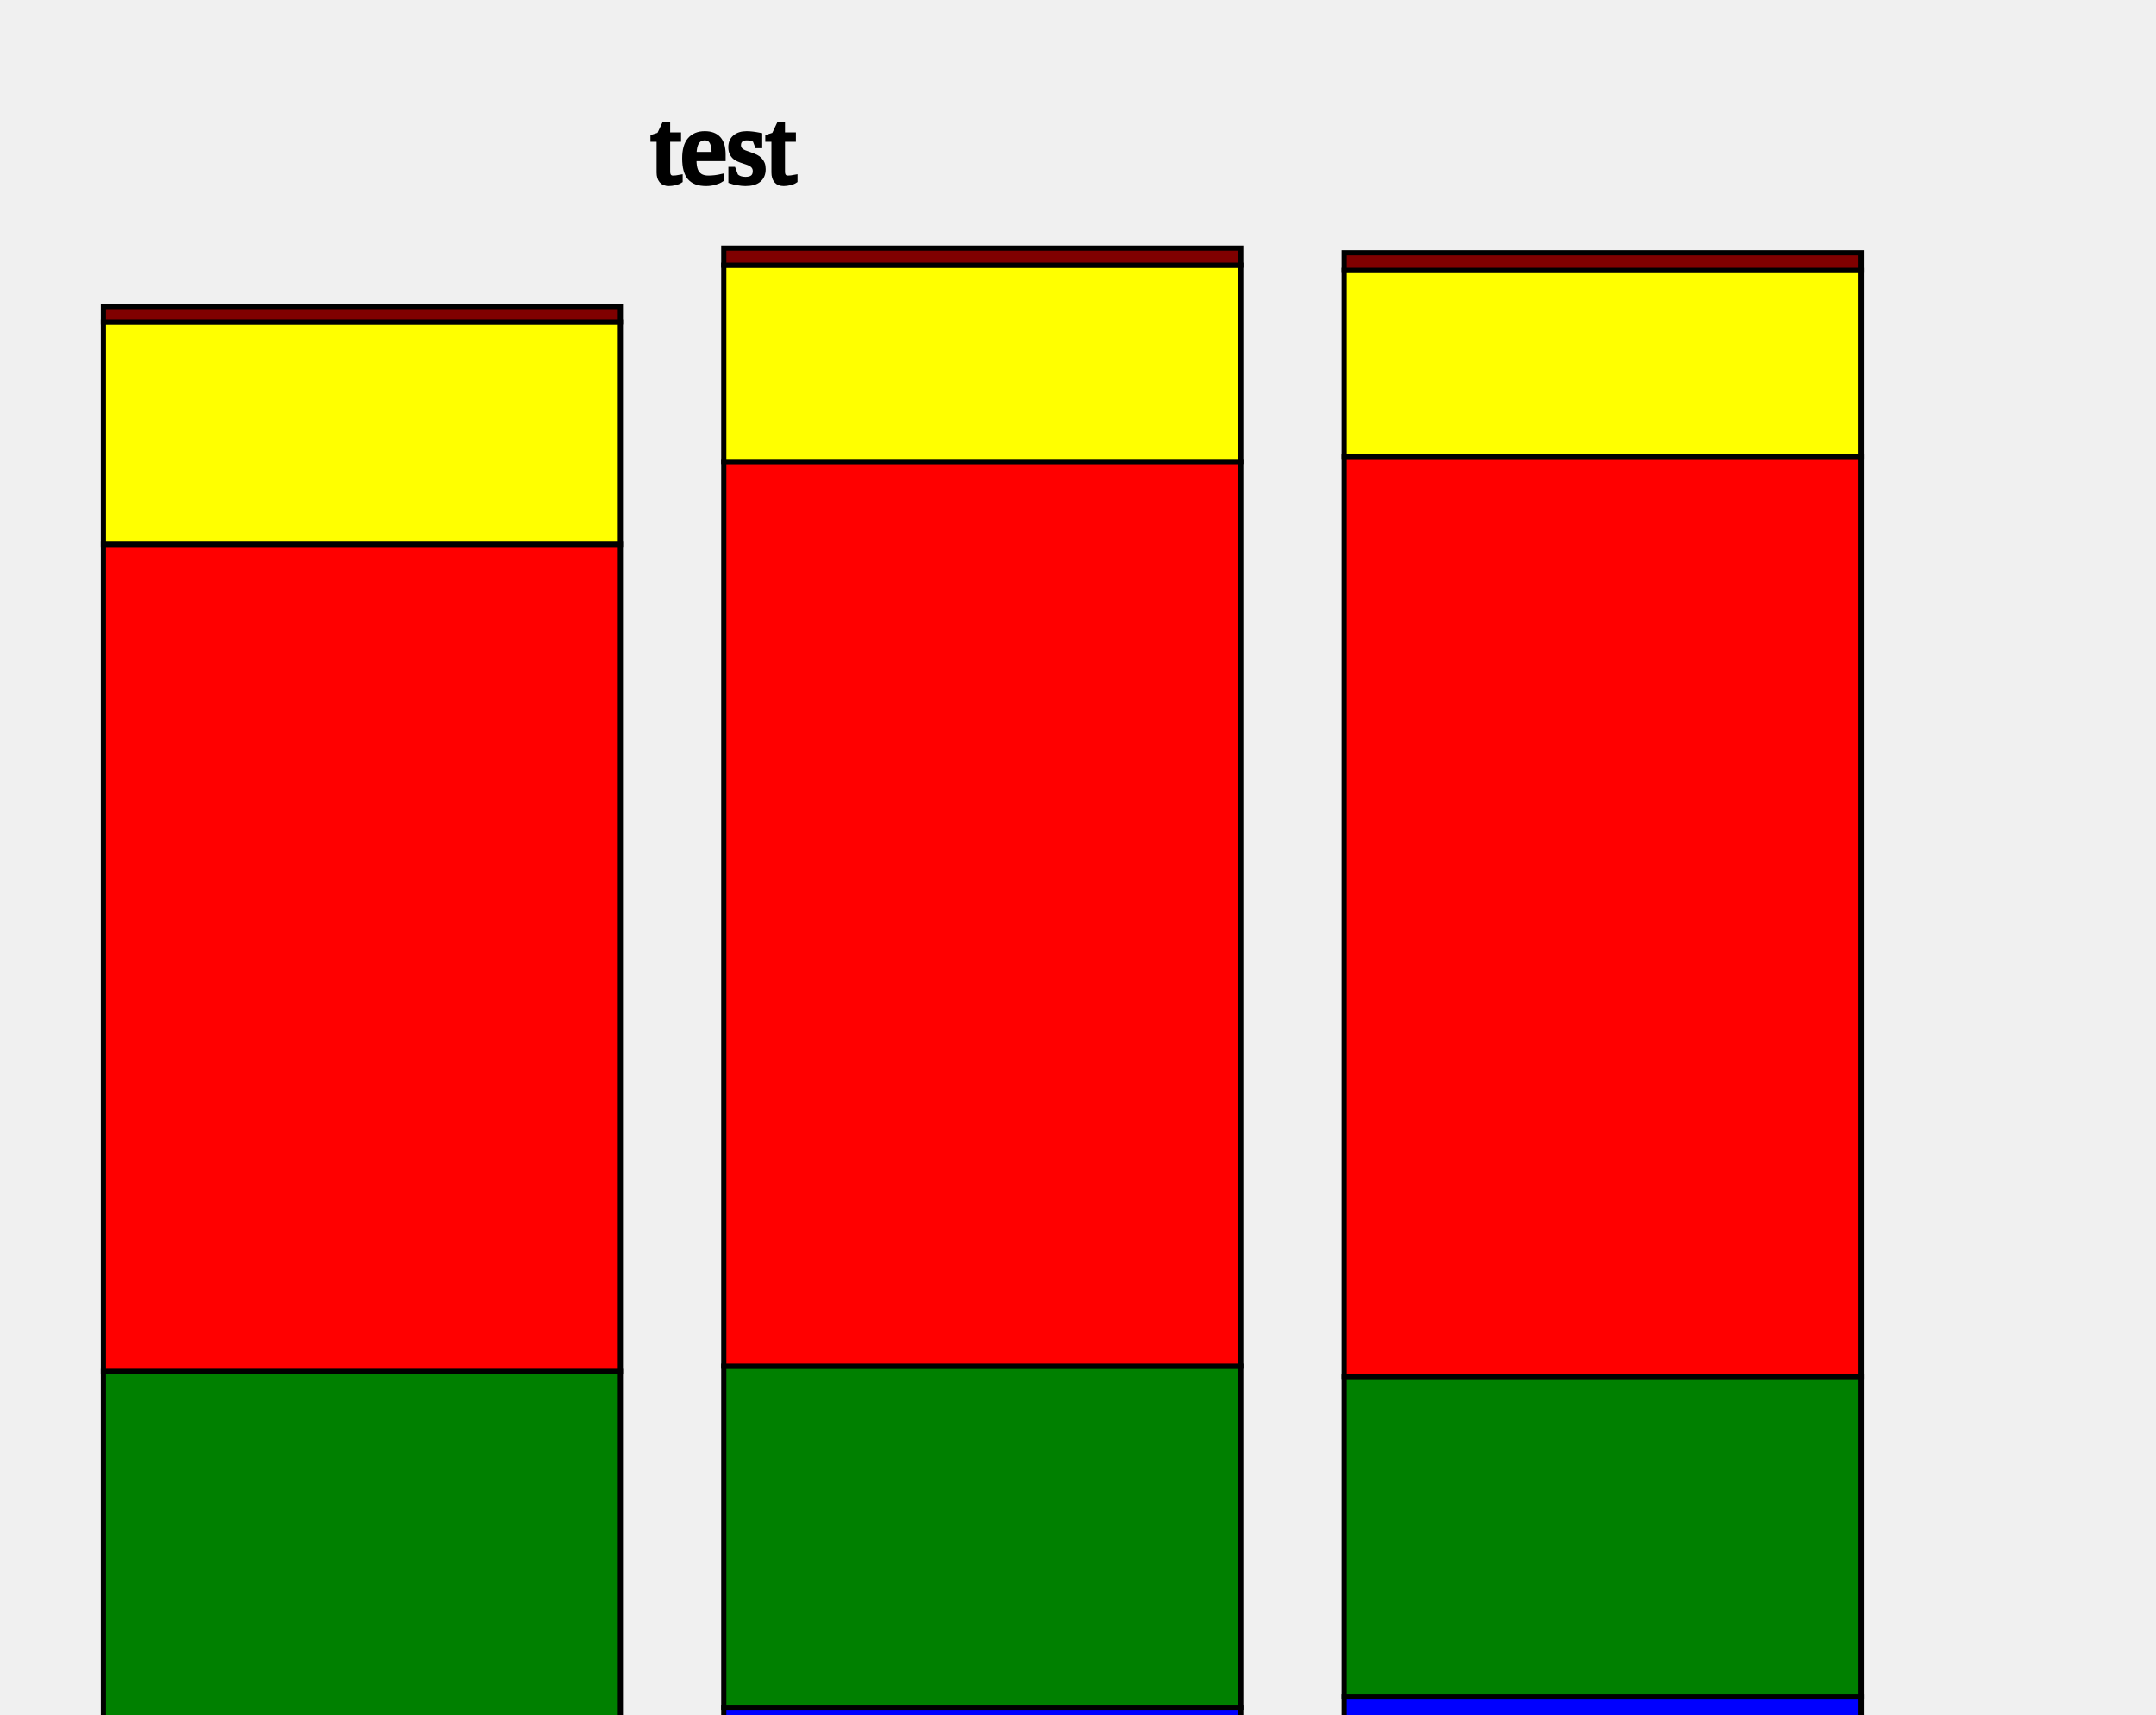
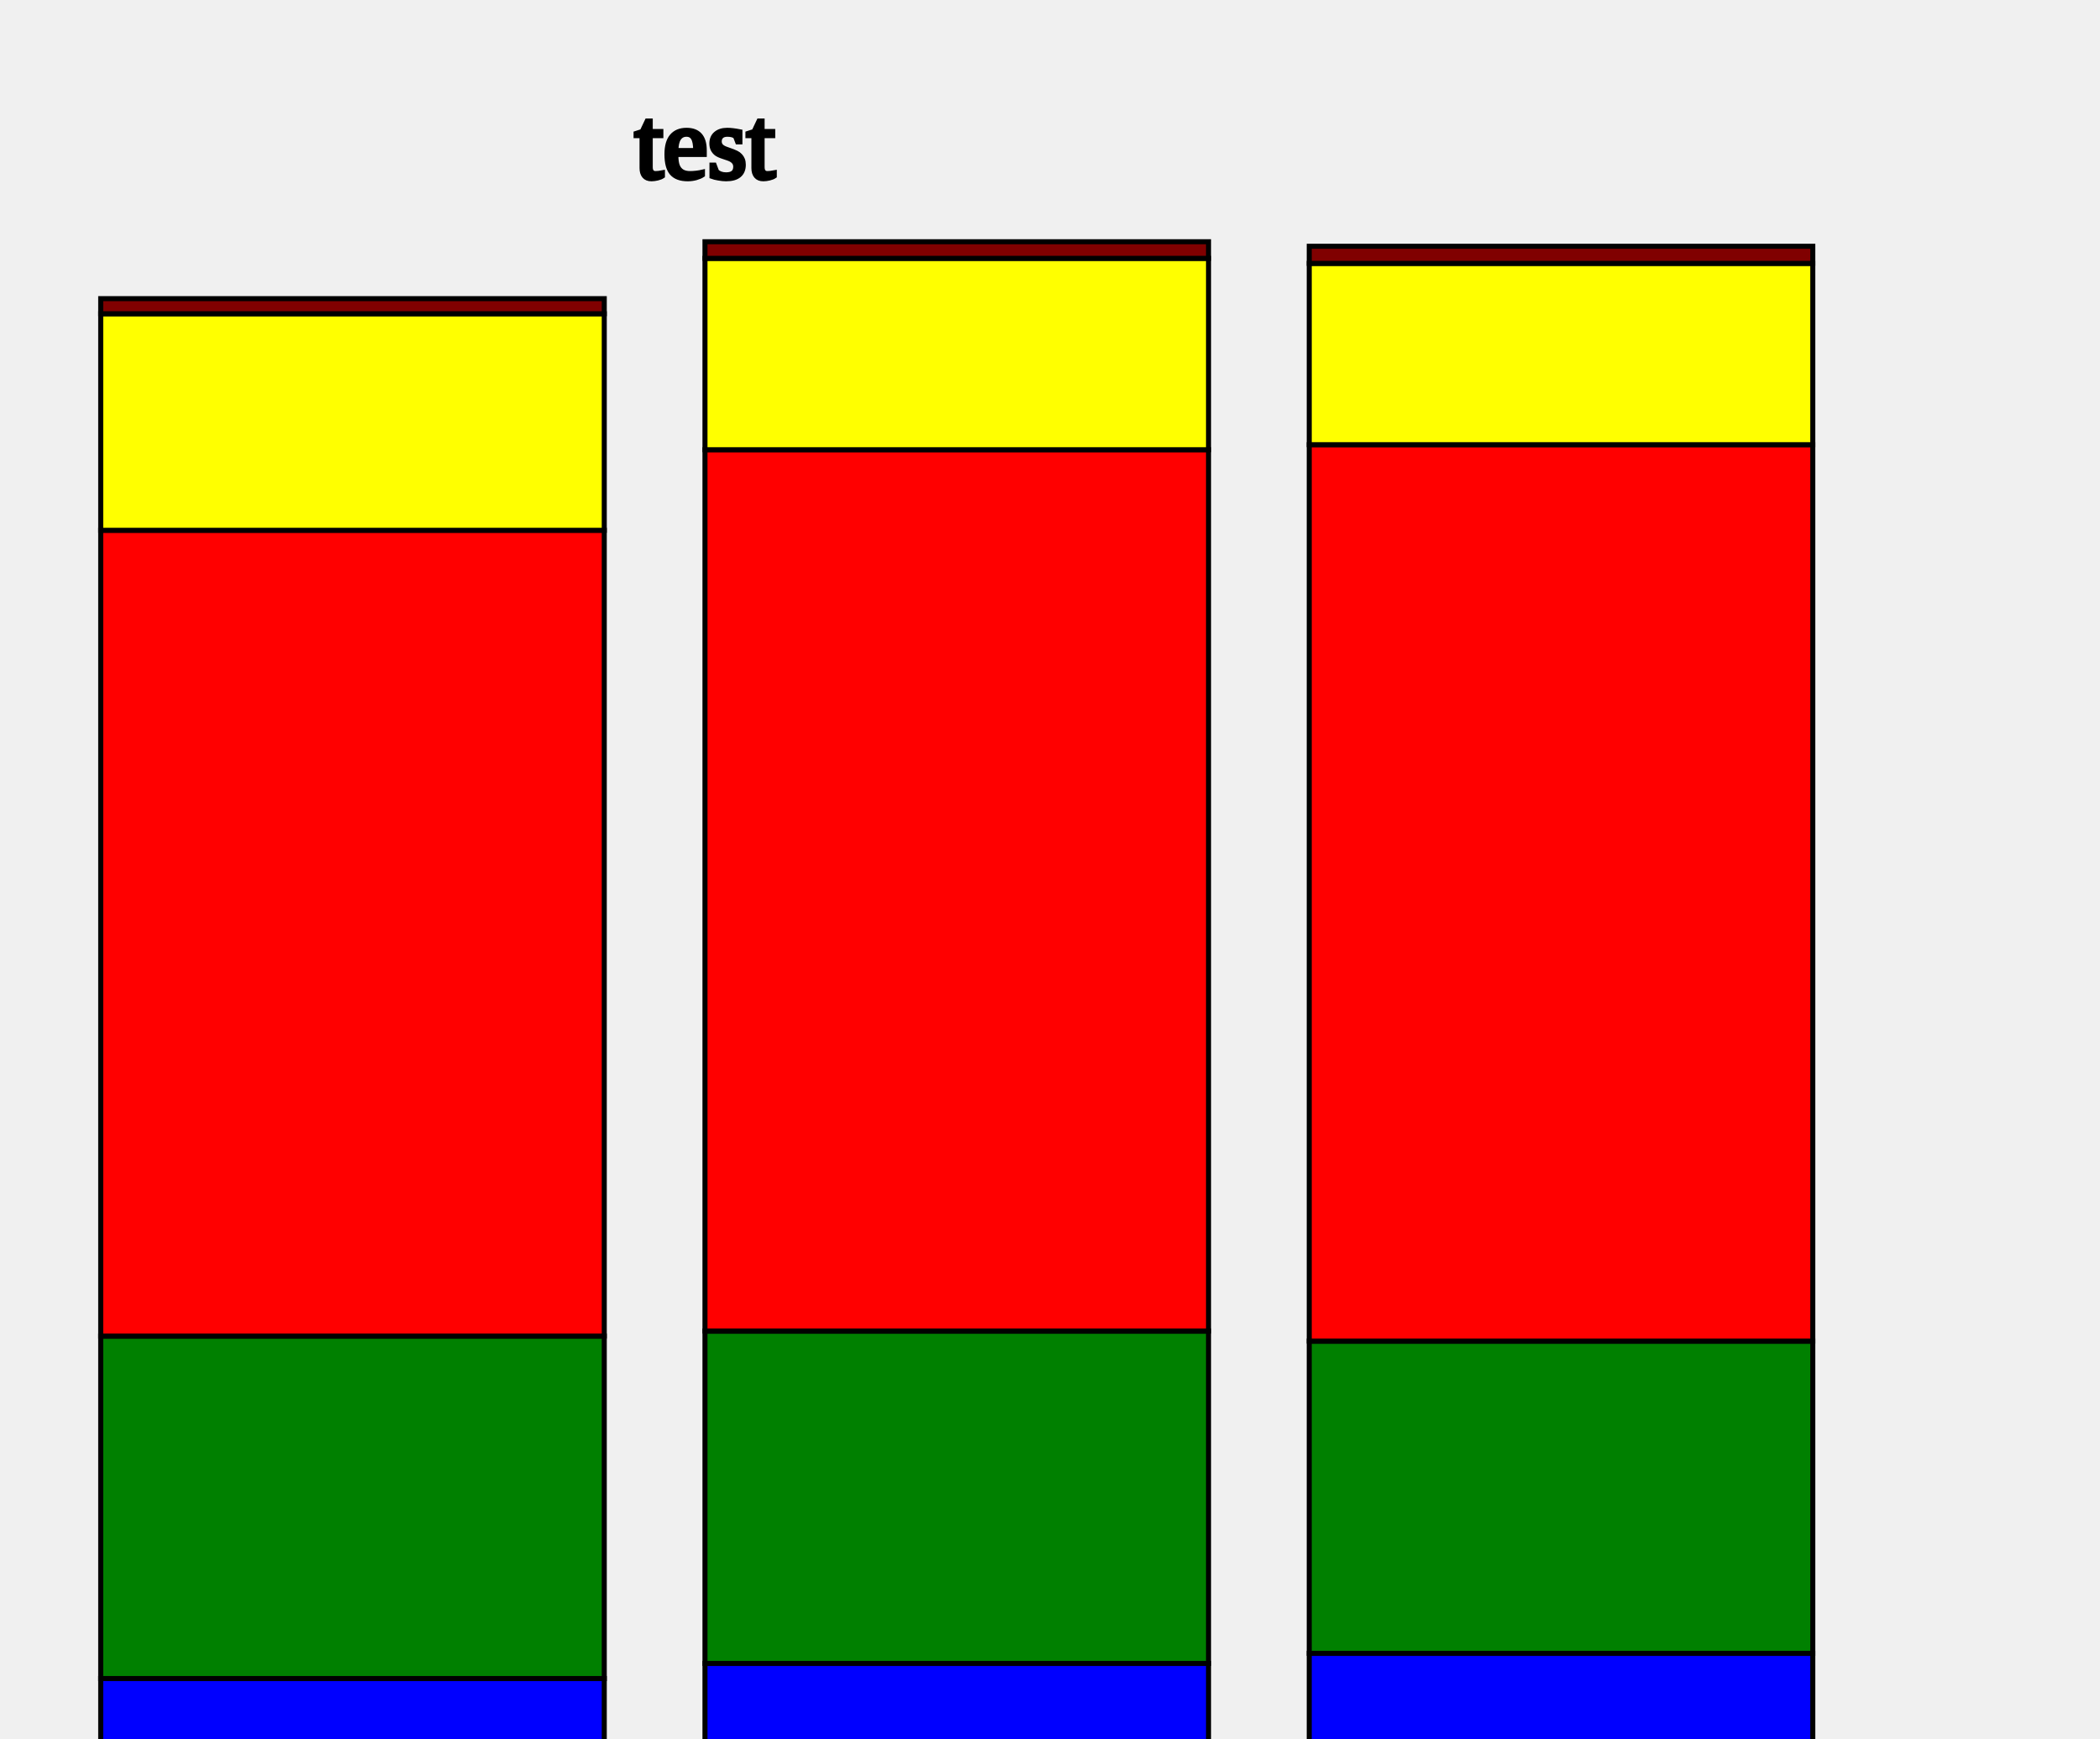
<svg xmlns="http://www.w3.org/2000/svg">
  <rect x="20.0" y="333.3" height="16.0" width="100.0" fill="Blue " stroke="black" transform="rotate(0)" />
  <rect x="20.0" y="265.3" height="68.0" width="100.0" fill=" Green " stroke="black" transform="rotate(0)" />
  <rect x="20.0" y="105.3" height="160.0" width="100.0" fill=" Red " stroke="black" transform="rotate(0)" />
  <rect x="20.0" y="62.3" height="43.0" width="100.0" fill=" Yellow " stroke="black" transform="rotate(0)" />
  <rect x="20.0" y="59.3" height="3.0" width="100.0" fill=" Maroon " stroke="black" transform="rotate(0)" />
  <rect x="140.0" y="330.3" height="19.0" width="100.0" fill="Blue " stroke="black" transform="rotate(0)" />
  <rect x="140.0" y="264.3" height="66.0" width="100.0" fill=" Green " stroke="black" transform="rotate(0)" />
  <rect x="140.0" y="89.3" height="175.0" width="100.0" fill=" Red " stroke="black" transform="rotate(0)" />
  <rect x="140.0" y="51.3" height="38.0" width="100.0" fill=" Yellow " stroke="black" transform="rotate(0)" />
  <rect x="140.0" y="48" height="3.3" width="100.0" fill=" Maroon " stroke="black" transform="rotate(0)" />
  <rect x="260.0" y="328.3" height="21.0" width="100.0" fill="Blue " stroke="black" transform="rotate(0)" />
  <rect x="260.0" y="266.3" height="62.0" width="100.0" fill=" Green " stroke="black" transform="rotate(0)" />
  <rect x="260.0" y="88.3" height="178.0" width="100.0" fill=" Red " stroke="black" transform="rotate(0)" />
  <rect x="260.0" y="52.3" height="36.0" width="100.0" fill=" Yellow " stroke="black" transform="rotate(0)" />
  <rect x="260.0" y="48.9" height="3.4" width="100.0" fill=" Maroon " stroke="black" transform="rotate(0)" />
  <text x="140.0" y="35.3" font-size="20" text-anchor="middle" fill="black" stroke="black" transform="rotate(0)">test</text>
-   <rect x="93.0" y="347.8" height="7.0" width="20.0" fill="white" stroke="black" transform="rotate(0)" />
-   <text x="123.0" y="344.8" font-size="10" text-anchor="middle" fill="black" stroke="black" transform="rotate(0)">Afrique</text>
-   <rect x="168.0" y="347.8" height="7.0" width="20.0" fill="white" stroke="black" transform="rotate(0)" />
-   <text x="198.0" y="344.8" font-size="10" text-anchor="middle" fill="black" stroke="black" transform="rotate(0)">Amerique</text>
-   <rect x="255.0" y="347.8" height="7.0" width="20.0" fill="white" stroke="black" transform="rotate(0)" />
-   <text x="285.0" y="344.8" font-size="10" text-anchor="middle" fill="black" stroke="black" transform="rotate(0)">Asie</text>
-   <rect x="315.0" y="347.8" height="7.0" width="20.0" fill="white" stroke="black" transform="rotate(0)" />
-   <text x="345.0" y="344.8" font-size="10" text-anchor="middle" fill="black" stroke="black" transform="rotate(0)">Europe</text>
-   <rect x="390.0" y="347.8" height="7.0" width="20.0" fill="white" stroke="black" transform="rotate(0)" />
-   <text x="420.0" y="344.8" font-size="10" text-anchor="middle" fill="black" stroke="black" transform="rotate(0)">Oceanie</text>
+   <rect x="93.0" y="361.3" height="7.0" width="20.0" fill="white" stroke="black" transform="rotate(0)" />
+   <text x="123.0" y="358.3" font-size="10" text-anchor="middle" fill="black" stroke="black" transform="rotate(0)">Afrique</text>
+   <rect x="168.0" y="361.3" height="7.0" width="20.0" fill="white" stroke="black" transform="rotate(0)" />
+   <text x="198.0" y="358.3" font-size="10" text-anchor="middle" fill="black" stroke="black" transform="rotate(0)">Amerique</text>
+   <rect x="255.0" y="361.3" height="7.0" width="20.0" fill="white" stroke="black" transform="rotate(0)" />
+   <text x="285.0" y="358.3" font-size="10" text-anchor="middle" fill="black" stroke="black" transform="rotate(0)">Asie</text>
+   <rect x="315.0" y="361.3" height="7.0" width="20.0" fill="white" stroke="black" transform="rotate(0)" />
+   <text x="345.0" y="358.3" font-size="10" text-anchor="middle" fill="black" stroke="black" transform="rotate(0)">Europe</text>
+   <rect x="390.0" y="361.3" height="7.0" width="20.0" fill="white" stroke="black" transform="rotate(0)" />
+   <text x="420.0" y="358.3" font-size="10" text-anchor="middle" fill="black" stroke="black" transform="rotate(0)">Oceanie</text>
</svg>
